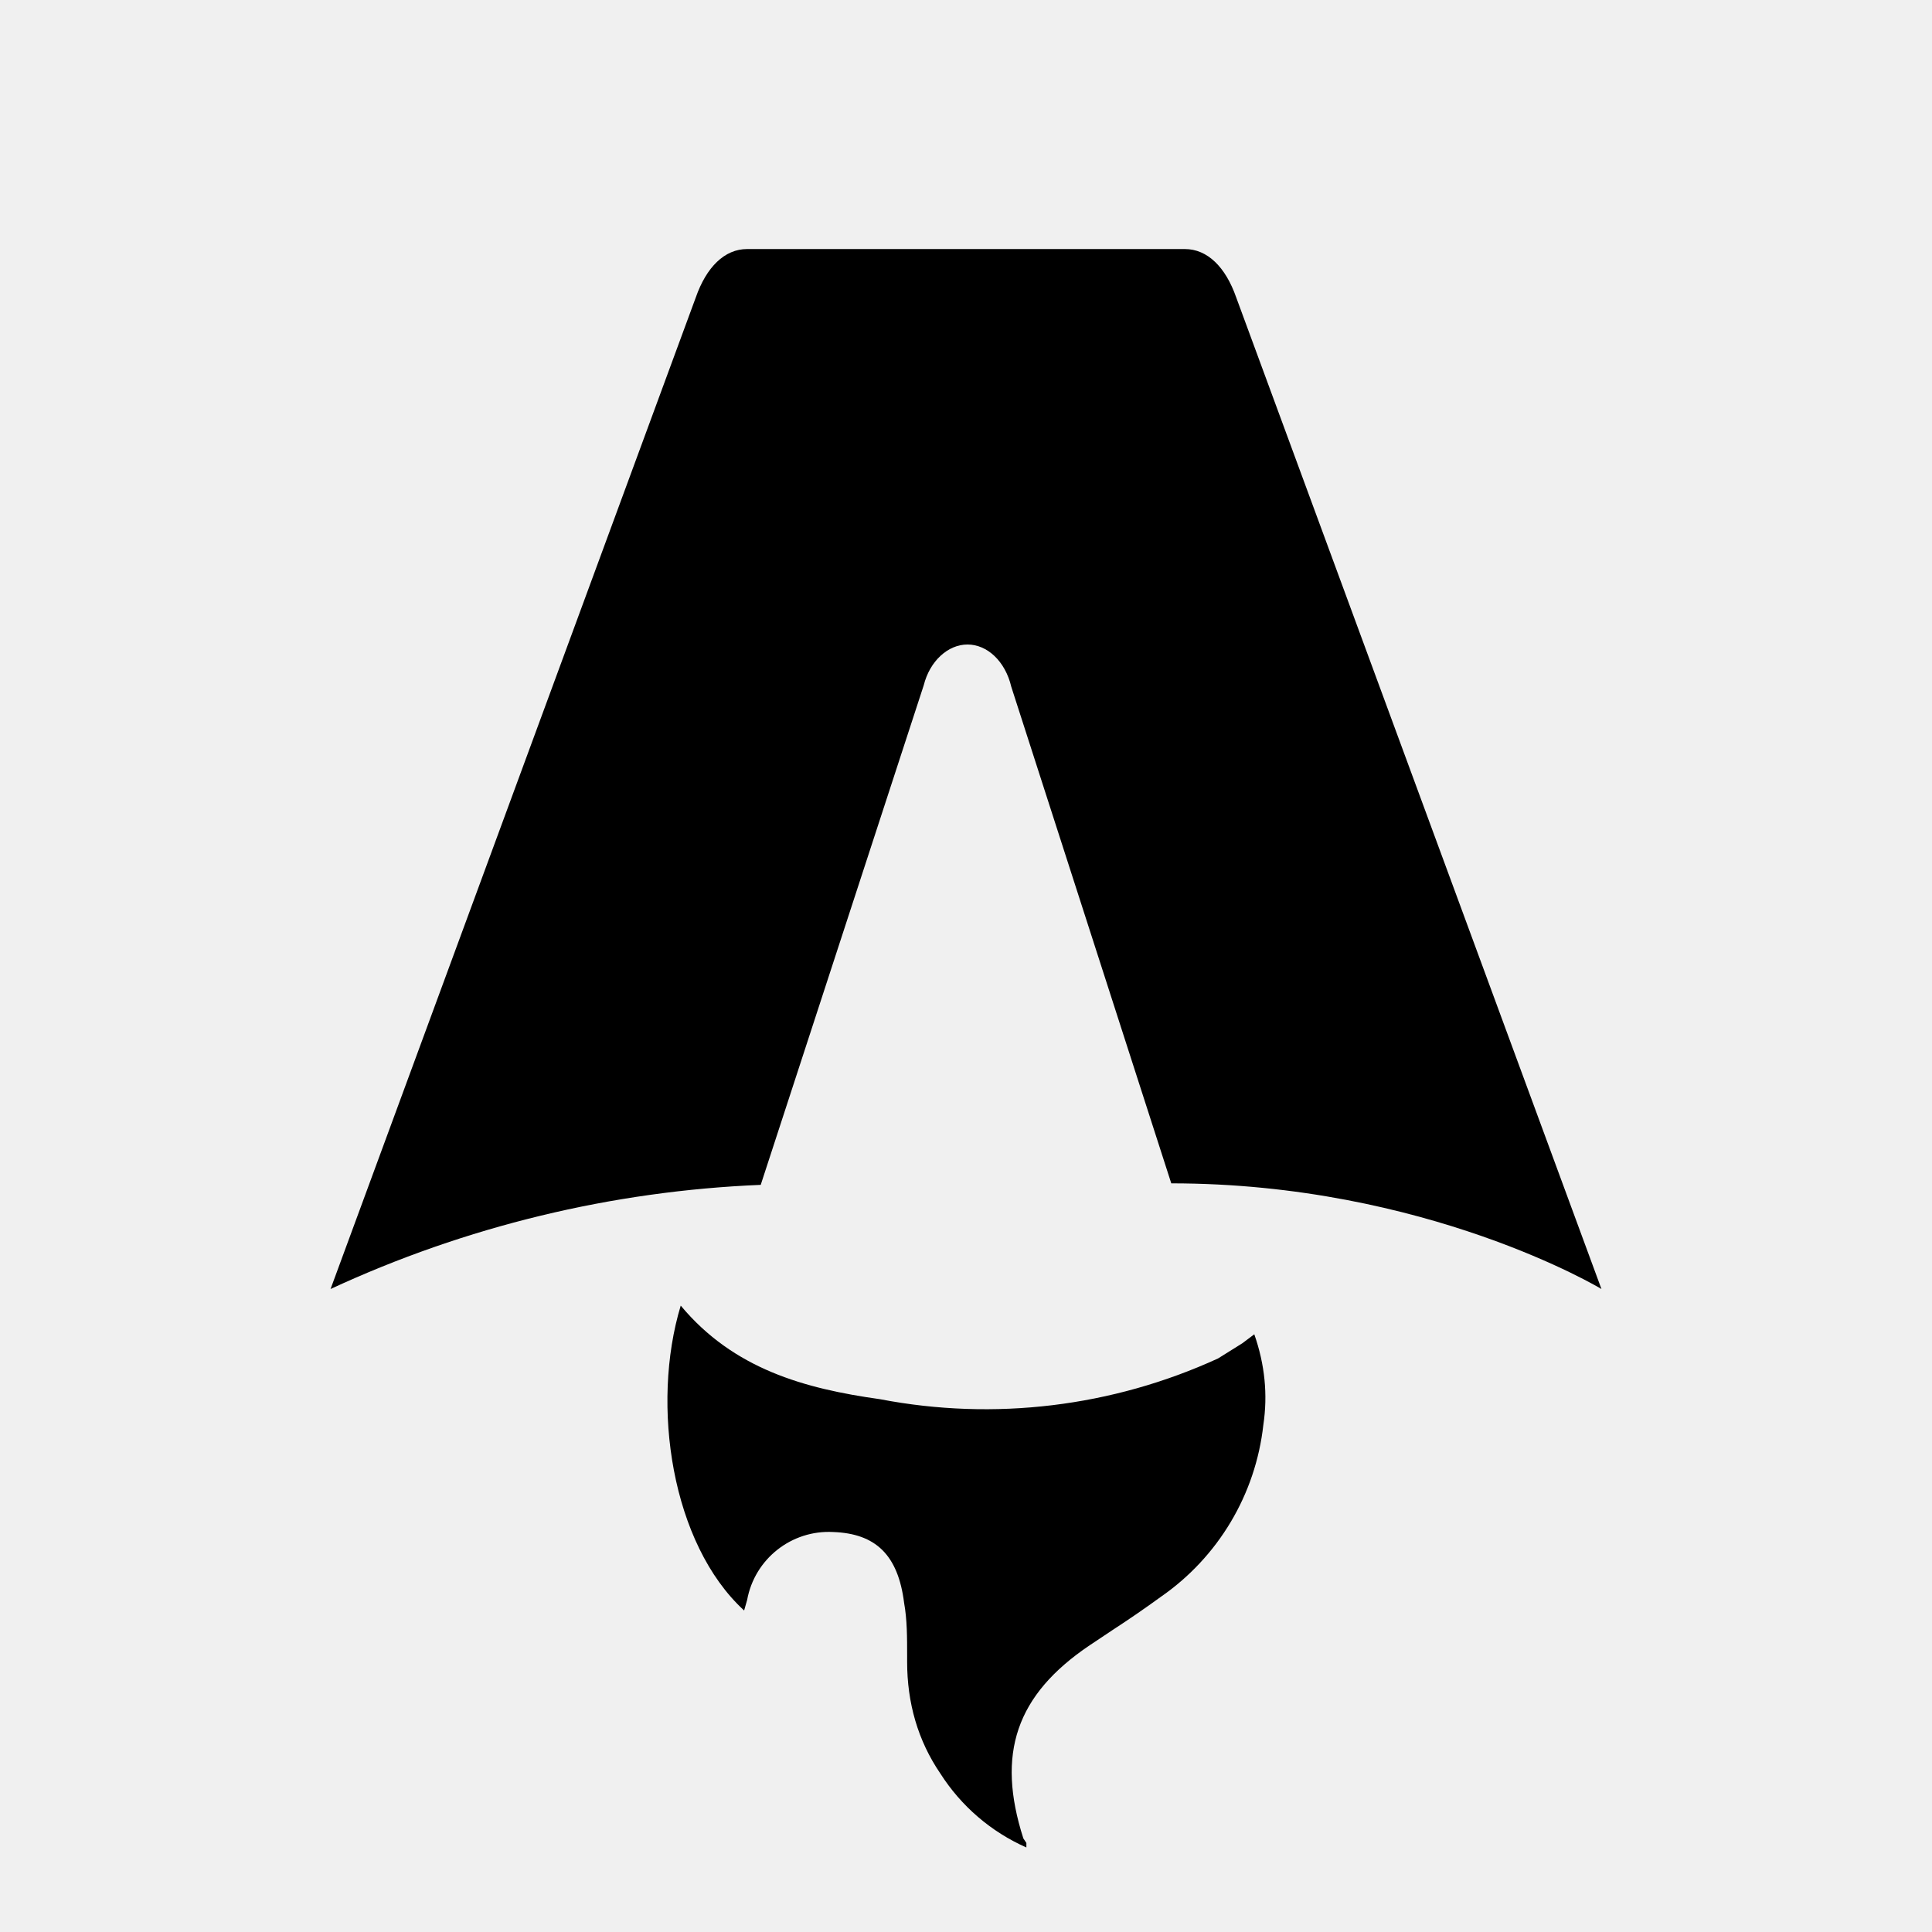
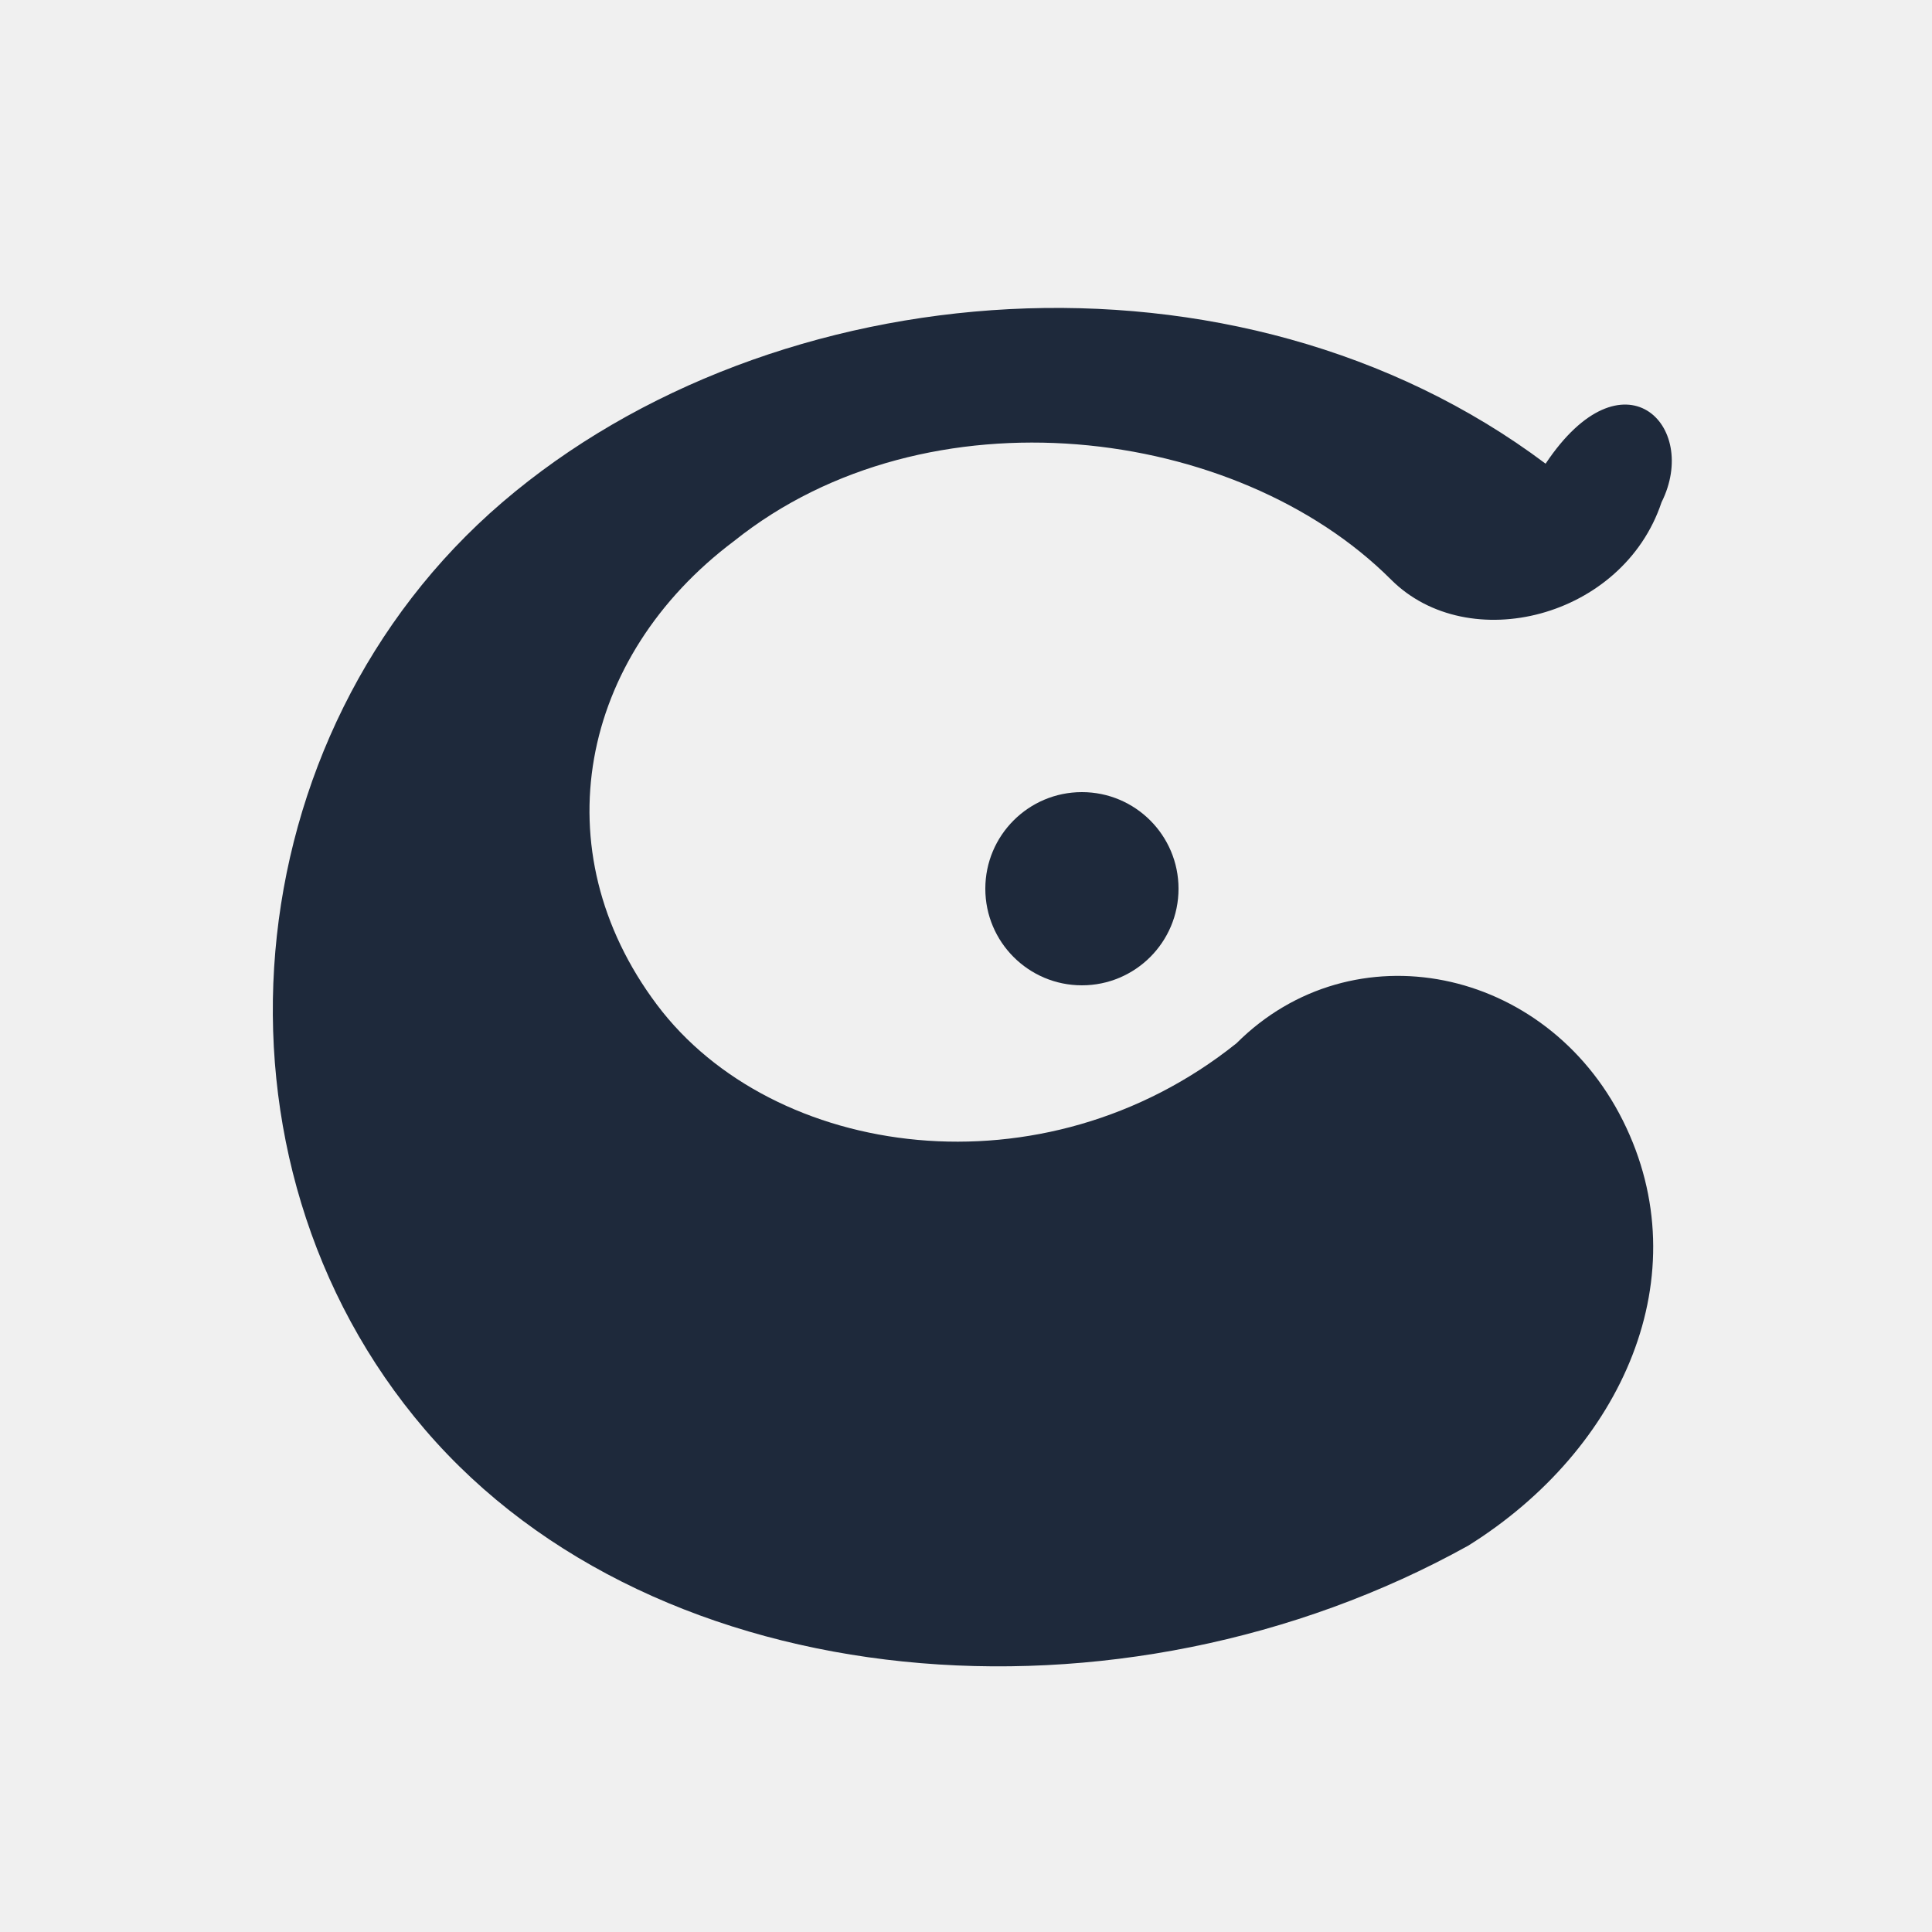
- <svg xmlns="http://www.w3.org/2000/svg" fill="none" viewBox="0 0 128 128">
-   <path d="M50.4 78.5a75.1 75.1 0 0 0-28.5 6.9l24.2-65.7c.7-2 1.9-3.2 3.4-3.2h29c1.5 0 2.7 1.2 3.4 3.2l24.2 65.7s-11.6-7-28.5-7L67 45.5c-.4-1.7-1.6-2.8-2.9-2.8-1.3 0-2.5 1.1-2.9 2.7L50.4 78.5Zm-1.1 28.2Zm-4.2-20.2c-2 6.6-.6 15.8 4.2 20.2a17.5 17.5 0 0 1 .2-.7 5.5 5.5 0 0 1 5.7-4.5c2.8.1 4.3 1.5 4.7 4.7.2 1.1.2 2.3.2 3.5v.4c0 2.7.7 5.2 2.2 7.4a13 13 0 0 0 5.7 4.9v-.3l-.2-.3c-1.8-5.6-.5-9.5 4.4-12.8l1.5-1a73 73 0 0 0 3.2-2.2 16 16 0 0 0 6.8-11.4c.3-2 .1-4-.6-6l-.8.6-1.6 1a37 37 0 0 1-22.4 2.7c-5-.7-9.7-2-13.2-6.2Z" />
+ <svg xmlns="http://www.w3.org/2000/svg" viewBox="0 0 100 100" fill="none">
  <style>
-         path { fill: #000; }
-         @media (prefers-color-scheme: dark) {
-             path { fill: #FFF; }
-         }
-     </style>
+     path, circle { fill: #1E293B; }
+     @media (prefers-color-scheme: dark) {
+       path, circle { fill: #8FC4FF; }
+     }
+   </style>
+   <path d="M80 24 C64 12 40 14 26 26 C12 38 10 60 22 74 C34 88 58 90 76 80 C84 75 88 66 84 58 C80 50 70 48 64 54 C54 62 40 60 34 52 C28 44 30 34 38 28 C48 20 64 22 72 30 C76 34 84 32 86 26 C88 22 84 18 80 24 Z" />
+   <circle cx="56" cy="46" r="5" />
</svg>
